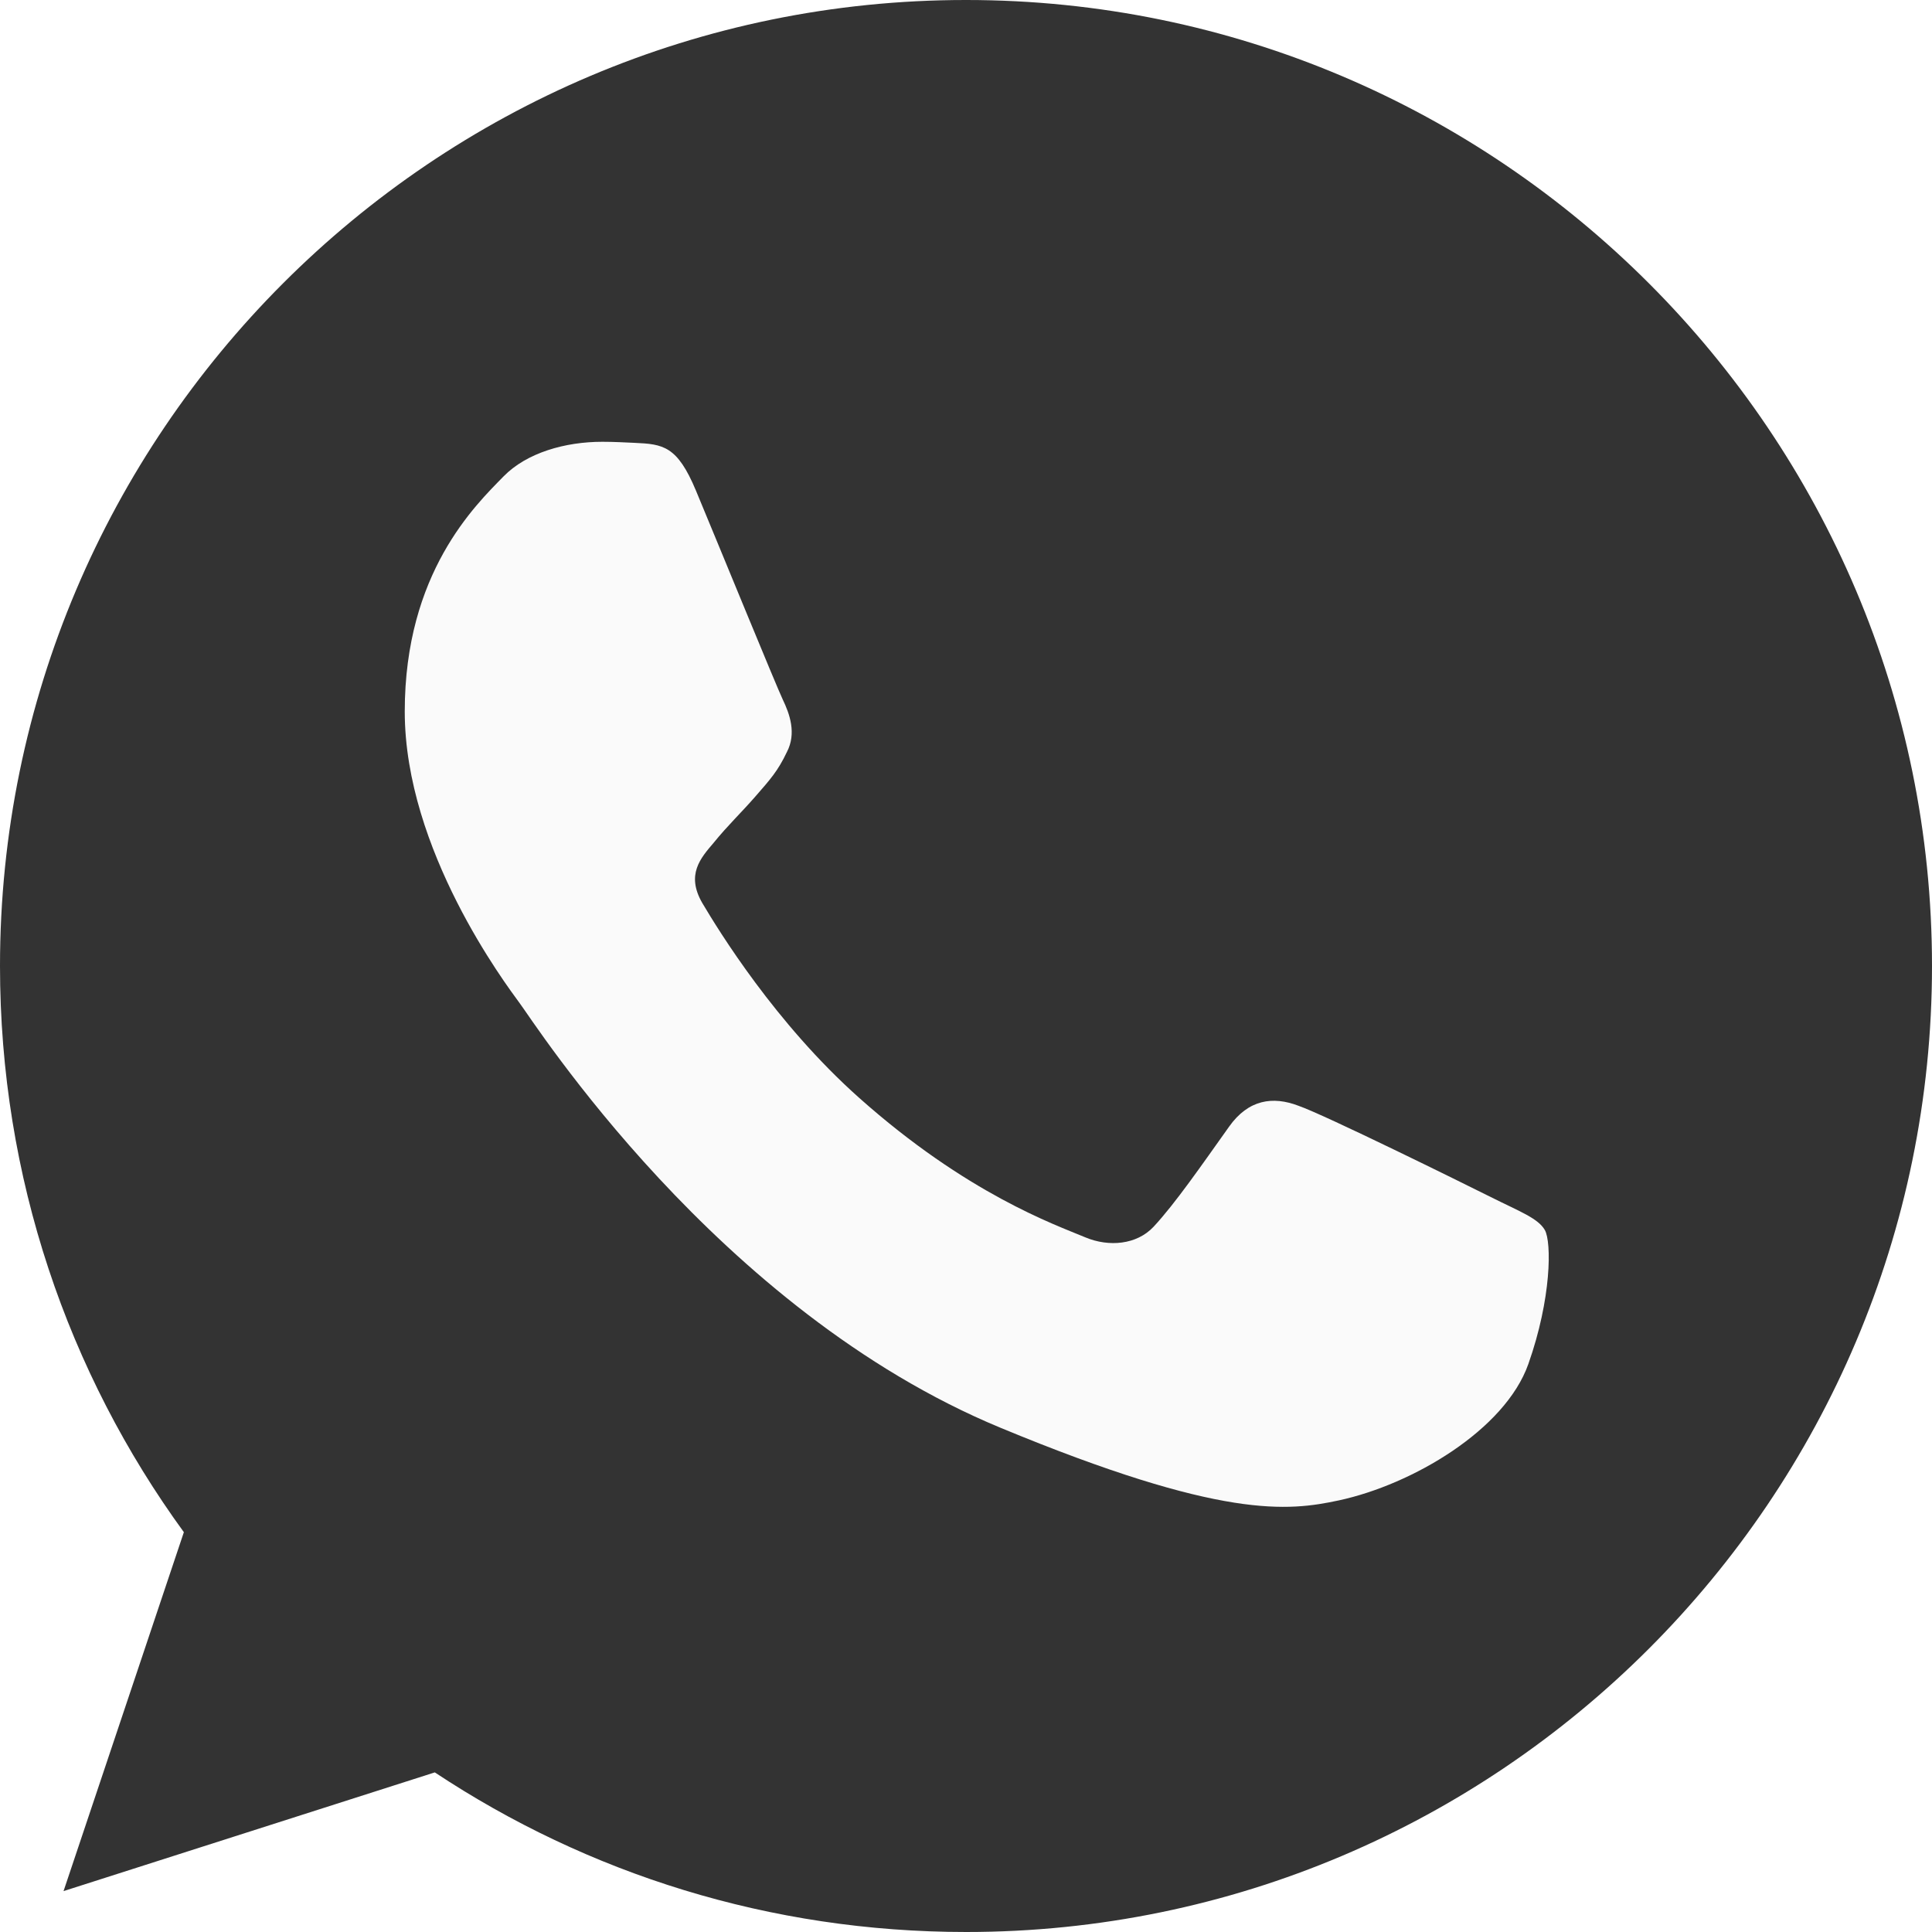
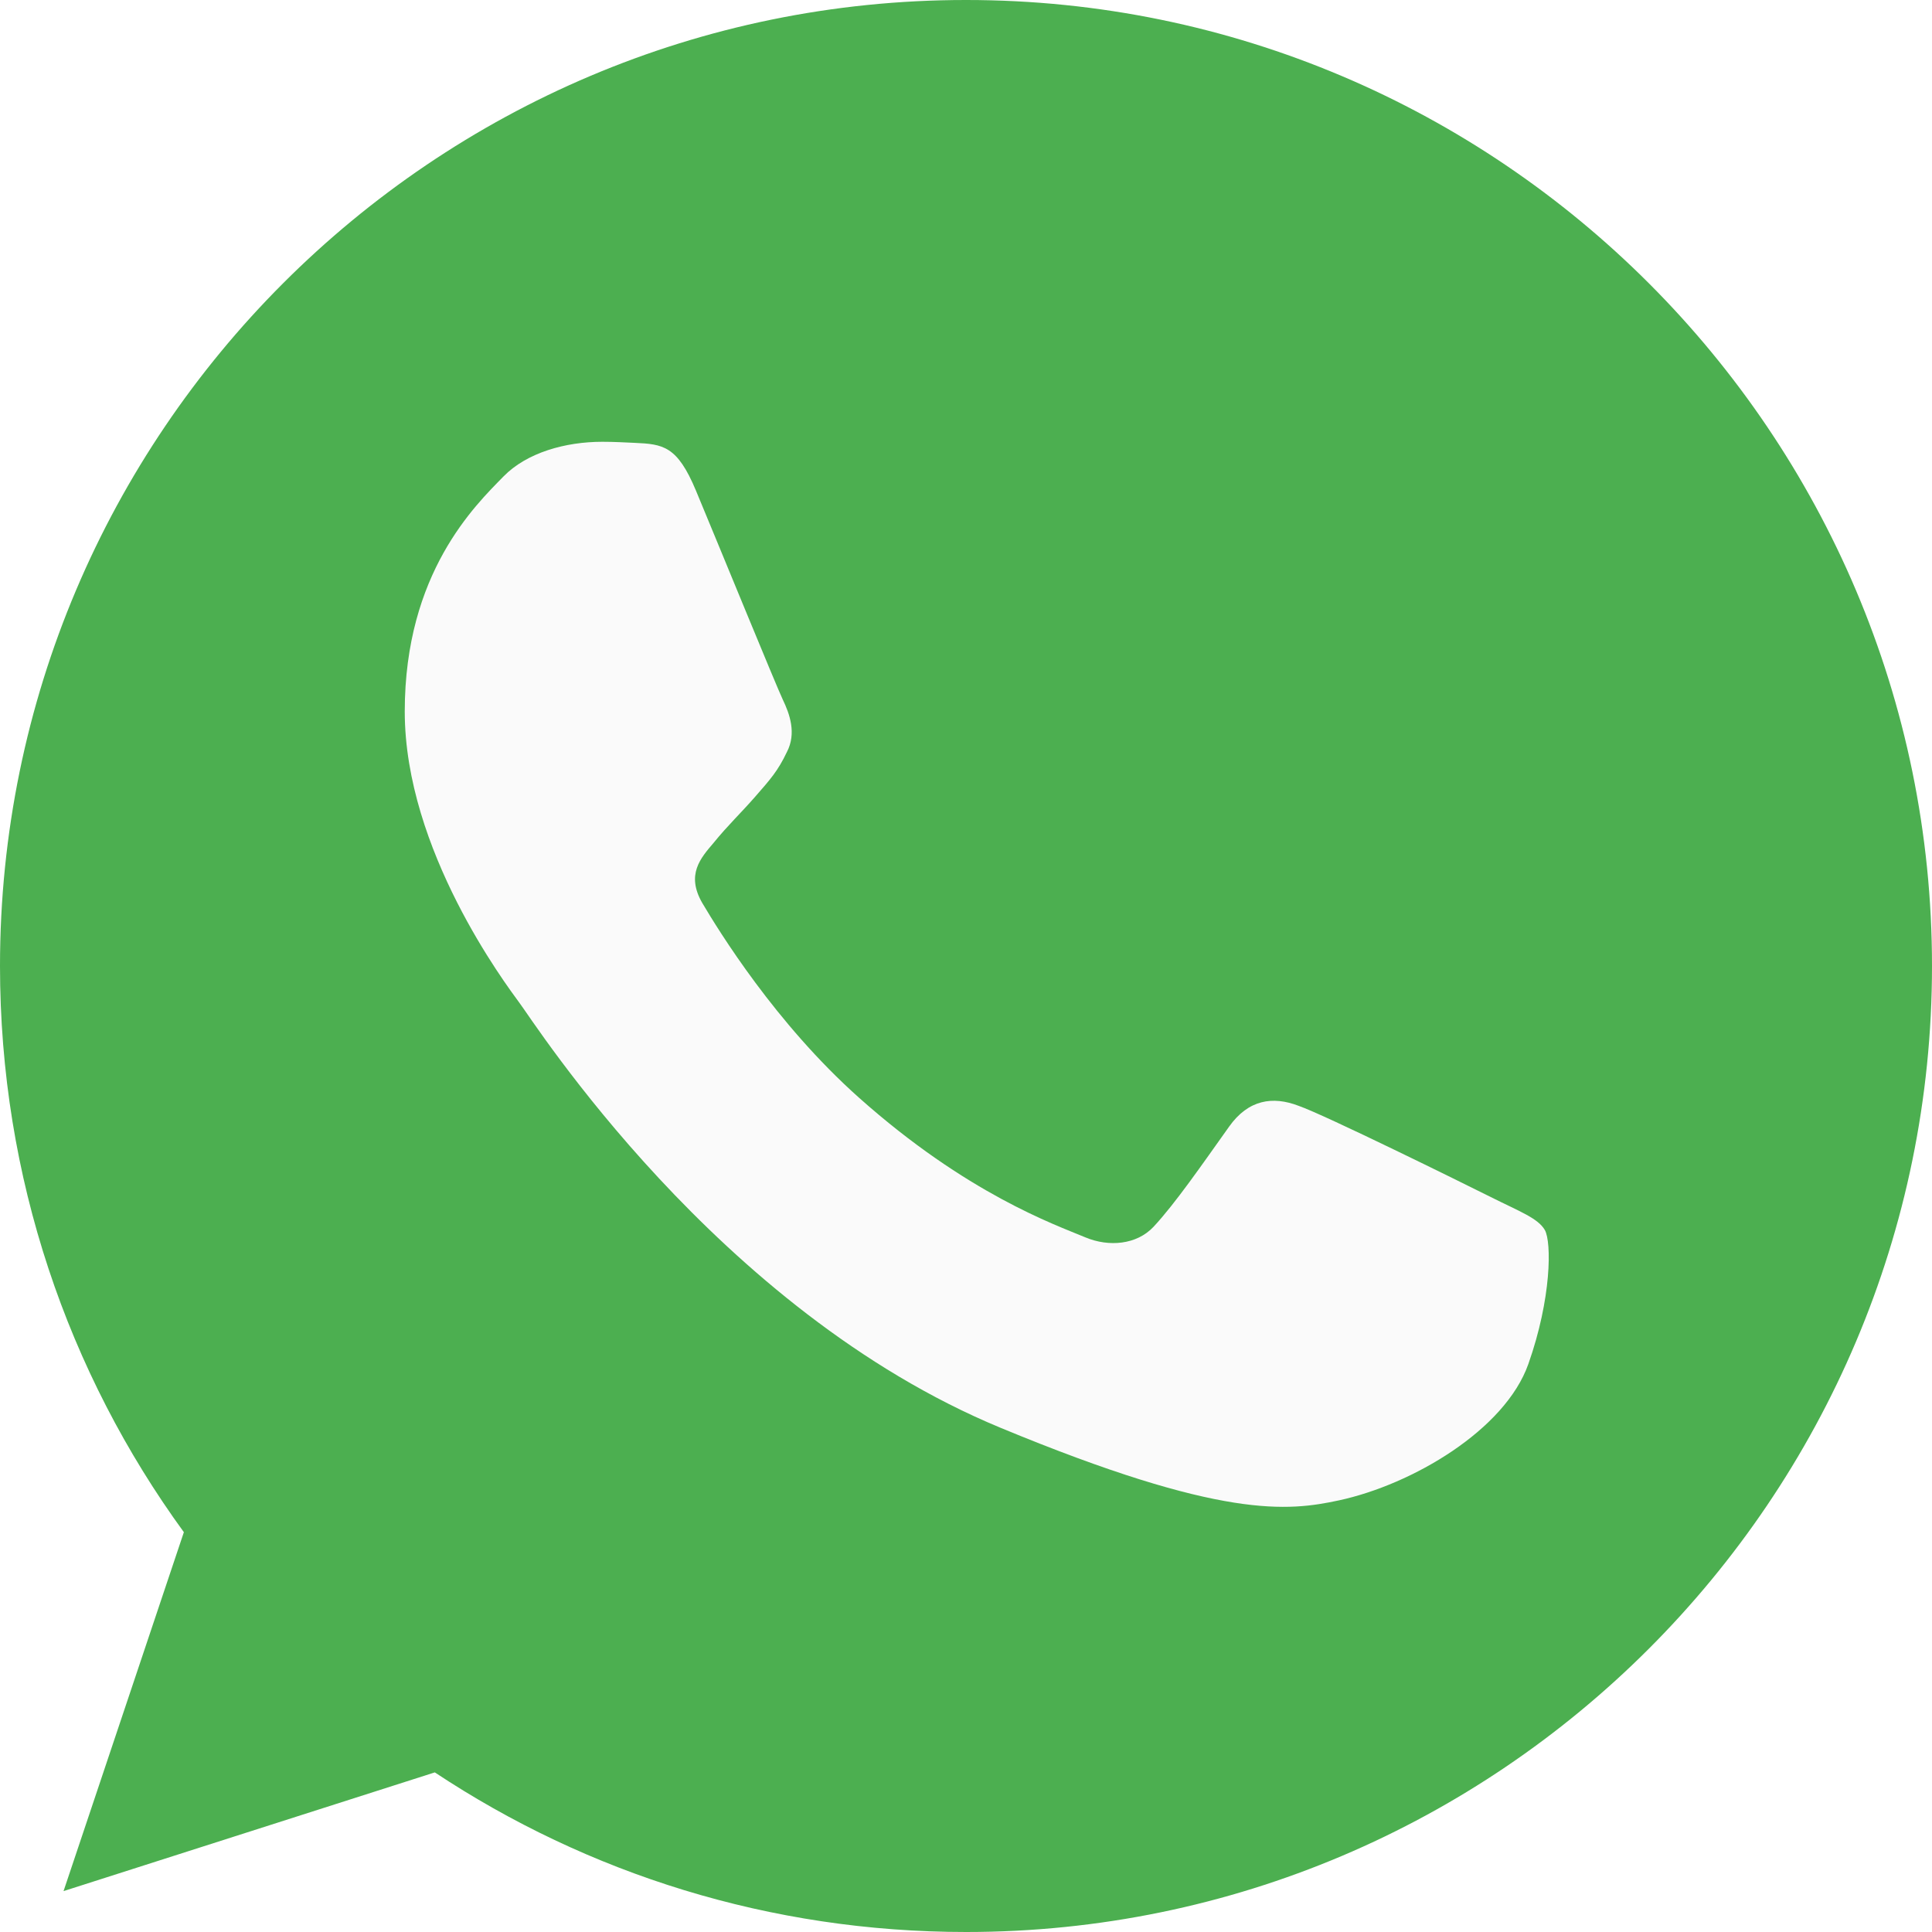
<svg xmlns="http://www.w3.org/2000/svg" width="18" height="18" viewBox="0 0 18 18" fill="none">
-   <path d="M9.002 0H8.998C4.035 0 0 4.037 0 9C0 10.969 0.634 12.793 1.713 14.275L0.592 17.619L4.051 16.513C5.474 17.456 7.172 18 9.002 18C13.965 18 18 13.962 18 9C18 4.038 13.965 0 9.002 0Z" fill="#333333" />
+   <path d="M9.002 0H8.998C4.035 0 0 4.037 0 9C0 10.969 0.634 12.793 1.713 14.275L0.592 17.619L4.051 16.513C5.474 17.456 7.172 18 9.002 18C13.965 18 18 13.962 18 9C18 4.038 13.965 0 9.002 0Z" fill="#4CAF50" />
  <path d="M14.239 12.709C14.022 13.322 13.16 13.831 12.473 13.979C12.003 14.079 11.388 14.159 9.321 13.302C6.676 12.206 4.973 9.518 4.84 9.344C4.713 9.17 3.771 7.921 3.771 6.629C3.771 5.338 4.427 4.709 4.691 4.439C4.908 4.217 5.267 4.116 5.612 4.116C5.723 4.116 5.823 4.122 5.913 4.126C6.177 4.138 6.31 4.153 6.484 4.571C6.702 5.094 7.23 6.385 7.293 6.518C7.357 6.651 7.422 6.831 7.332 7.005C7.247 7.185 7.173 7.265 7.04 7.418C6.907 7.571 6.782 7.688 6.649 7.852C6.527 7.995 6.39 8.148 6.543 8.413C6.696 8.671 7.225 9.534 8.003 10.227C9.008 11.122 9.822 11.407 10.114 11.529C10.331 11.619 10.59 11.598 10.748 11.429C10.95 11.212 11.198 10.852 11.451 10.497C11.631 10.243 11.859 10.211 12.097 10.302C12.34 10.386 13.626 11.021 13.89 11.153C14.155 11.286 14.329 11.349 14.393 11.46C14.456 11.572 14.456 12.095 14.239 12.709Z" fill="#FAFAFA" />
</svg>
